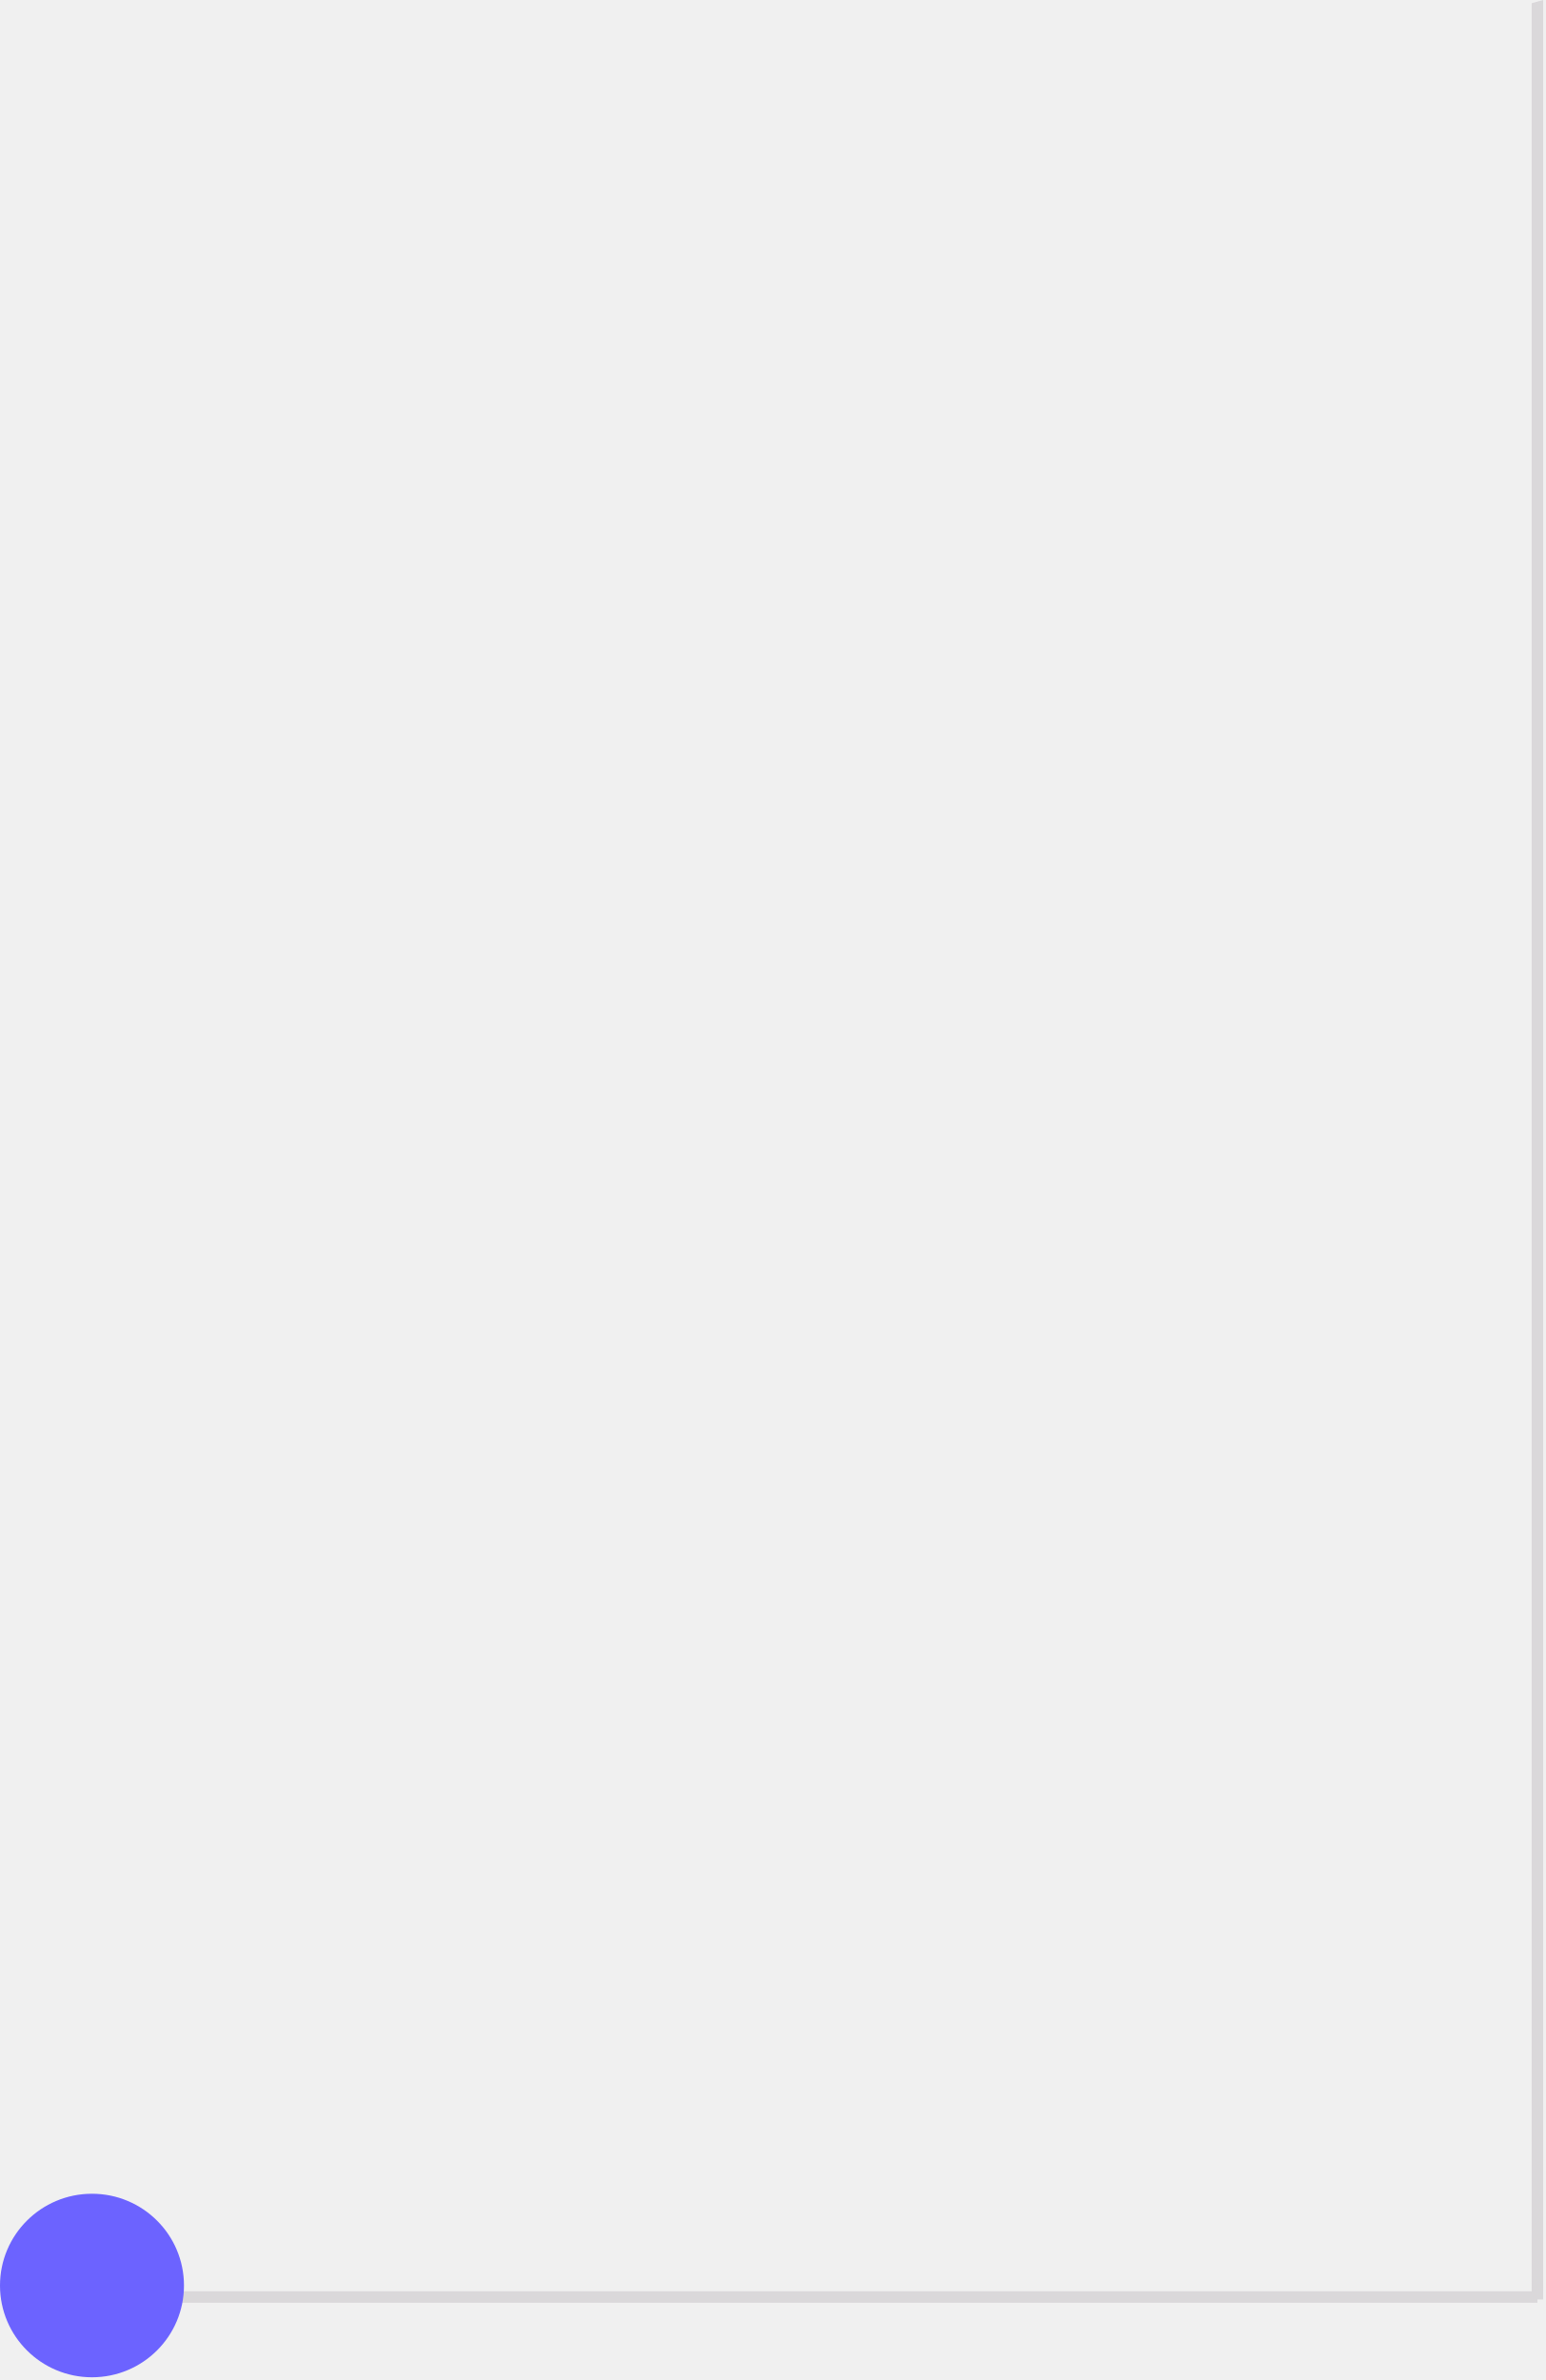
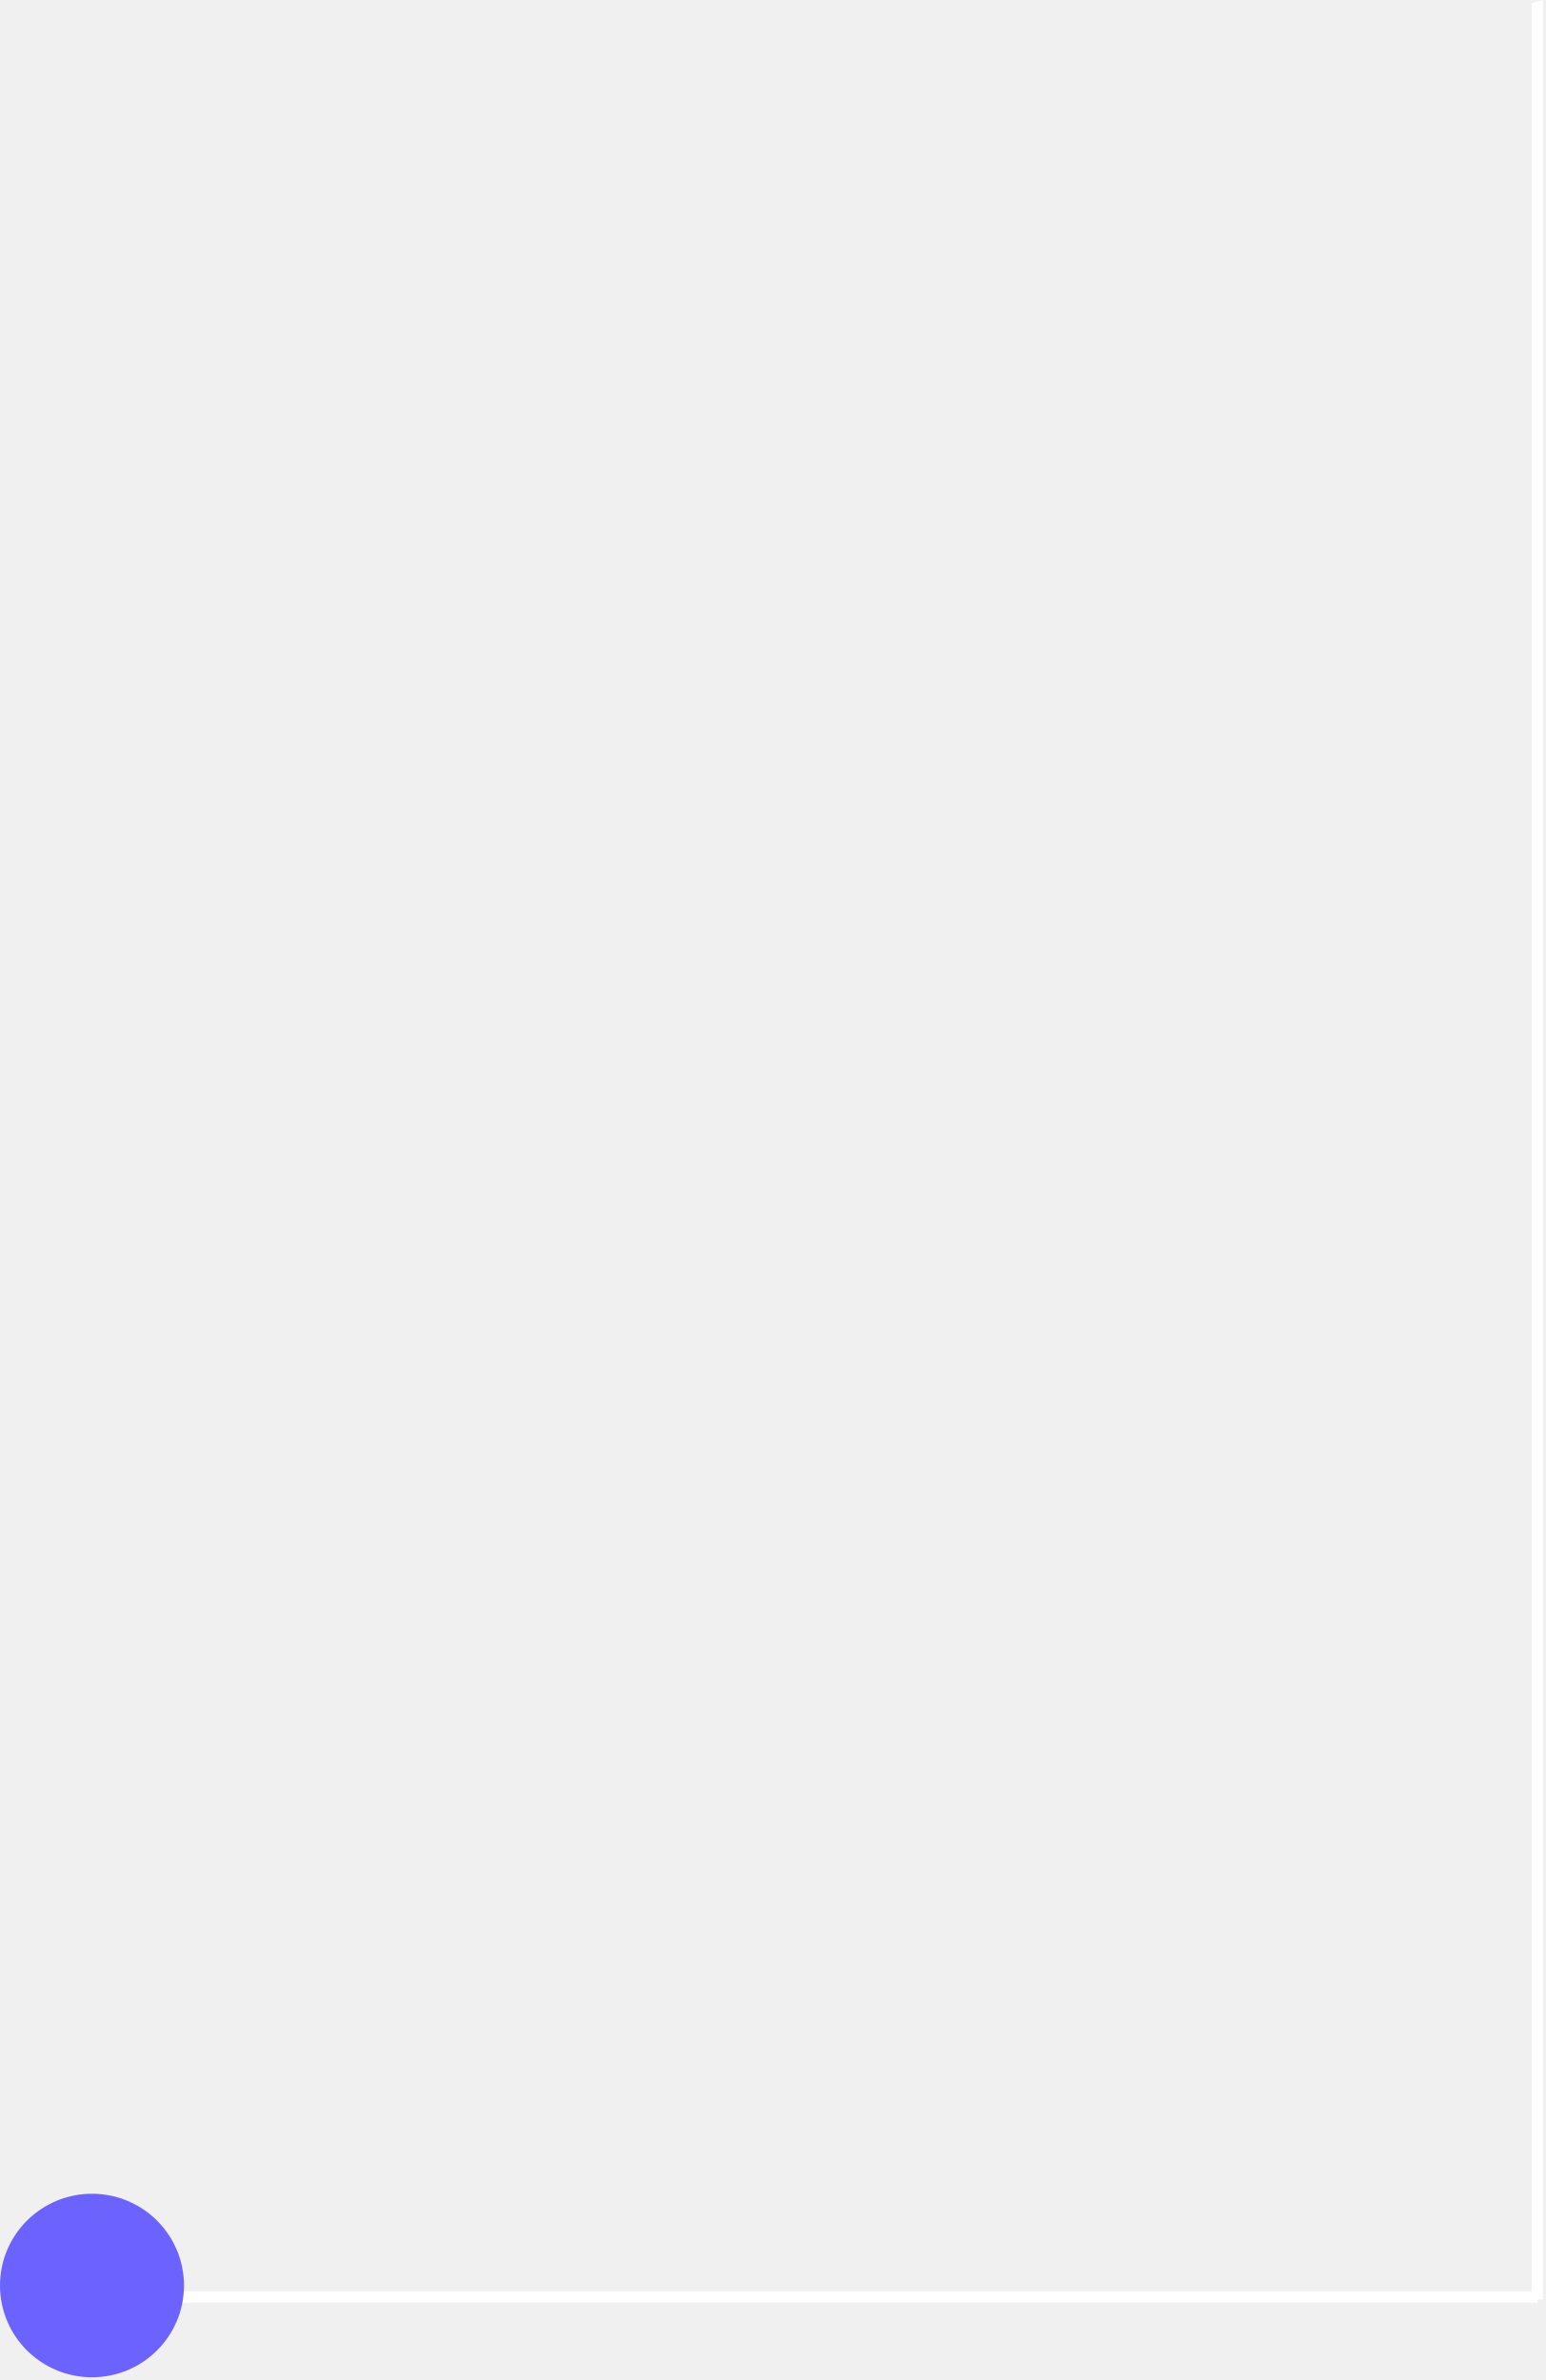
<svg xmlns="http://www.w3.org/2000/svg" width="100%" height="100%" viewBox="0 0 537 827" version="1.1" xml:space="preserve" style="fill-rule:evenodd;clip-rule:evenodd;stroke-linejoin:round;stroke-miterlimit:2;">
-   <g transform="matrix(1,0,0,1,-5.80748,0.0923592)">
-     <g transform="matrix(0.57022,0,0,1.73723,27.9117,402.47)">
-       <g transform="matrix(-9.02665e-16,-1.11475,-3.40469,3.28583e-16,1210.95,268.117)">
+   <g transform="matrix(-5.14718e-16,-1.93658,-1.94142,5.70824e-16,712.612,868.343)">
+     <g>
+       <g>
        <g id="tools">
          <g transform="matrix(-5.08206,-7.4355e-18,-9.99704e-19,1.01367,4130.12,-161.582)">
-             <path d="M724.568,251.058L805.642,251.058L805.642,249.025L724.456,249.025L724.568,251.058Z" style="fill:rgb(218,216,218);" />
+             <path d="M724.568,251.058L805.642,251.058L805.642,249.025L724.456,249.025L724.568,251.058Z" style="fill:white;" />
          </g>
          <g transform="matrix(-1.01648e-15,-3.17226,-1.01621,2.61981e-16,290.33,2647.58)">
-             <path d="M724.568,251.058L805.642,251.058L805.642,249.025L724.456,249.025L724.568,251.058Z" style="fill:rgb(218,216,218);" />
+             <path d="M724.568,251.058L805.642,251.058L805.642,249.025L724.456,249.025L724.568,251.058Z" style="fill:white;" />
          </g>
          <g transform="matrix(1,0,0,1,-19.327,260.032)">
            <circle cx="57.629" cy="90.56" r="16.465" style="fill:rgb(108,99,255);" />
          </g>
        </g>
      </g>
    </g>
  </g>
</svg>
